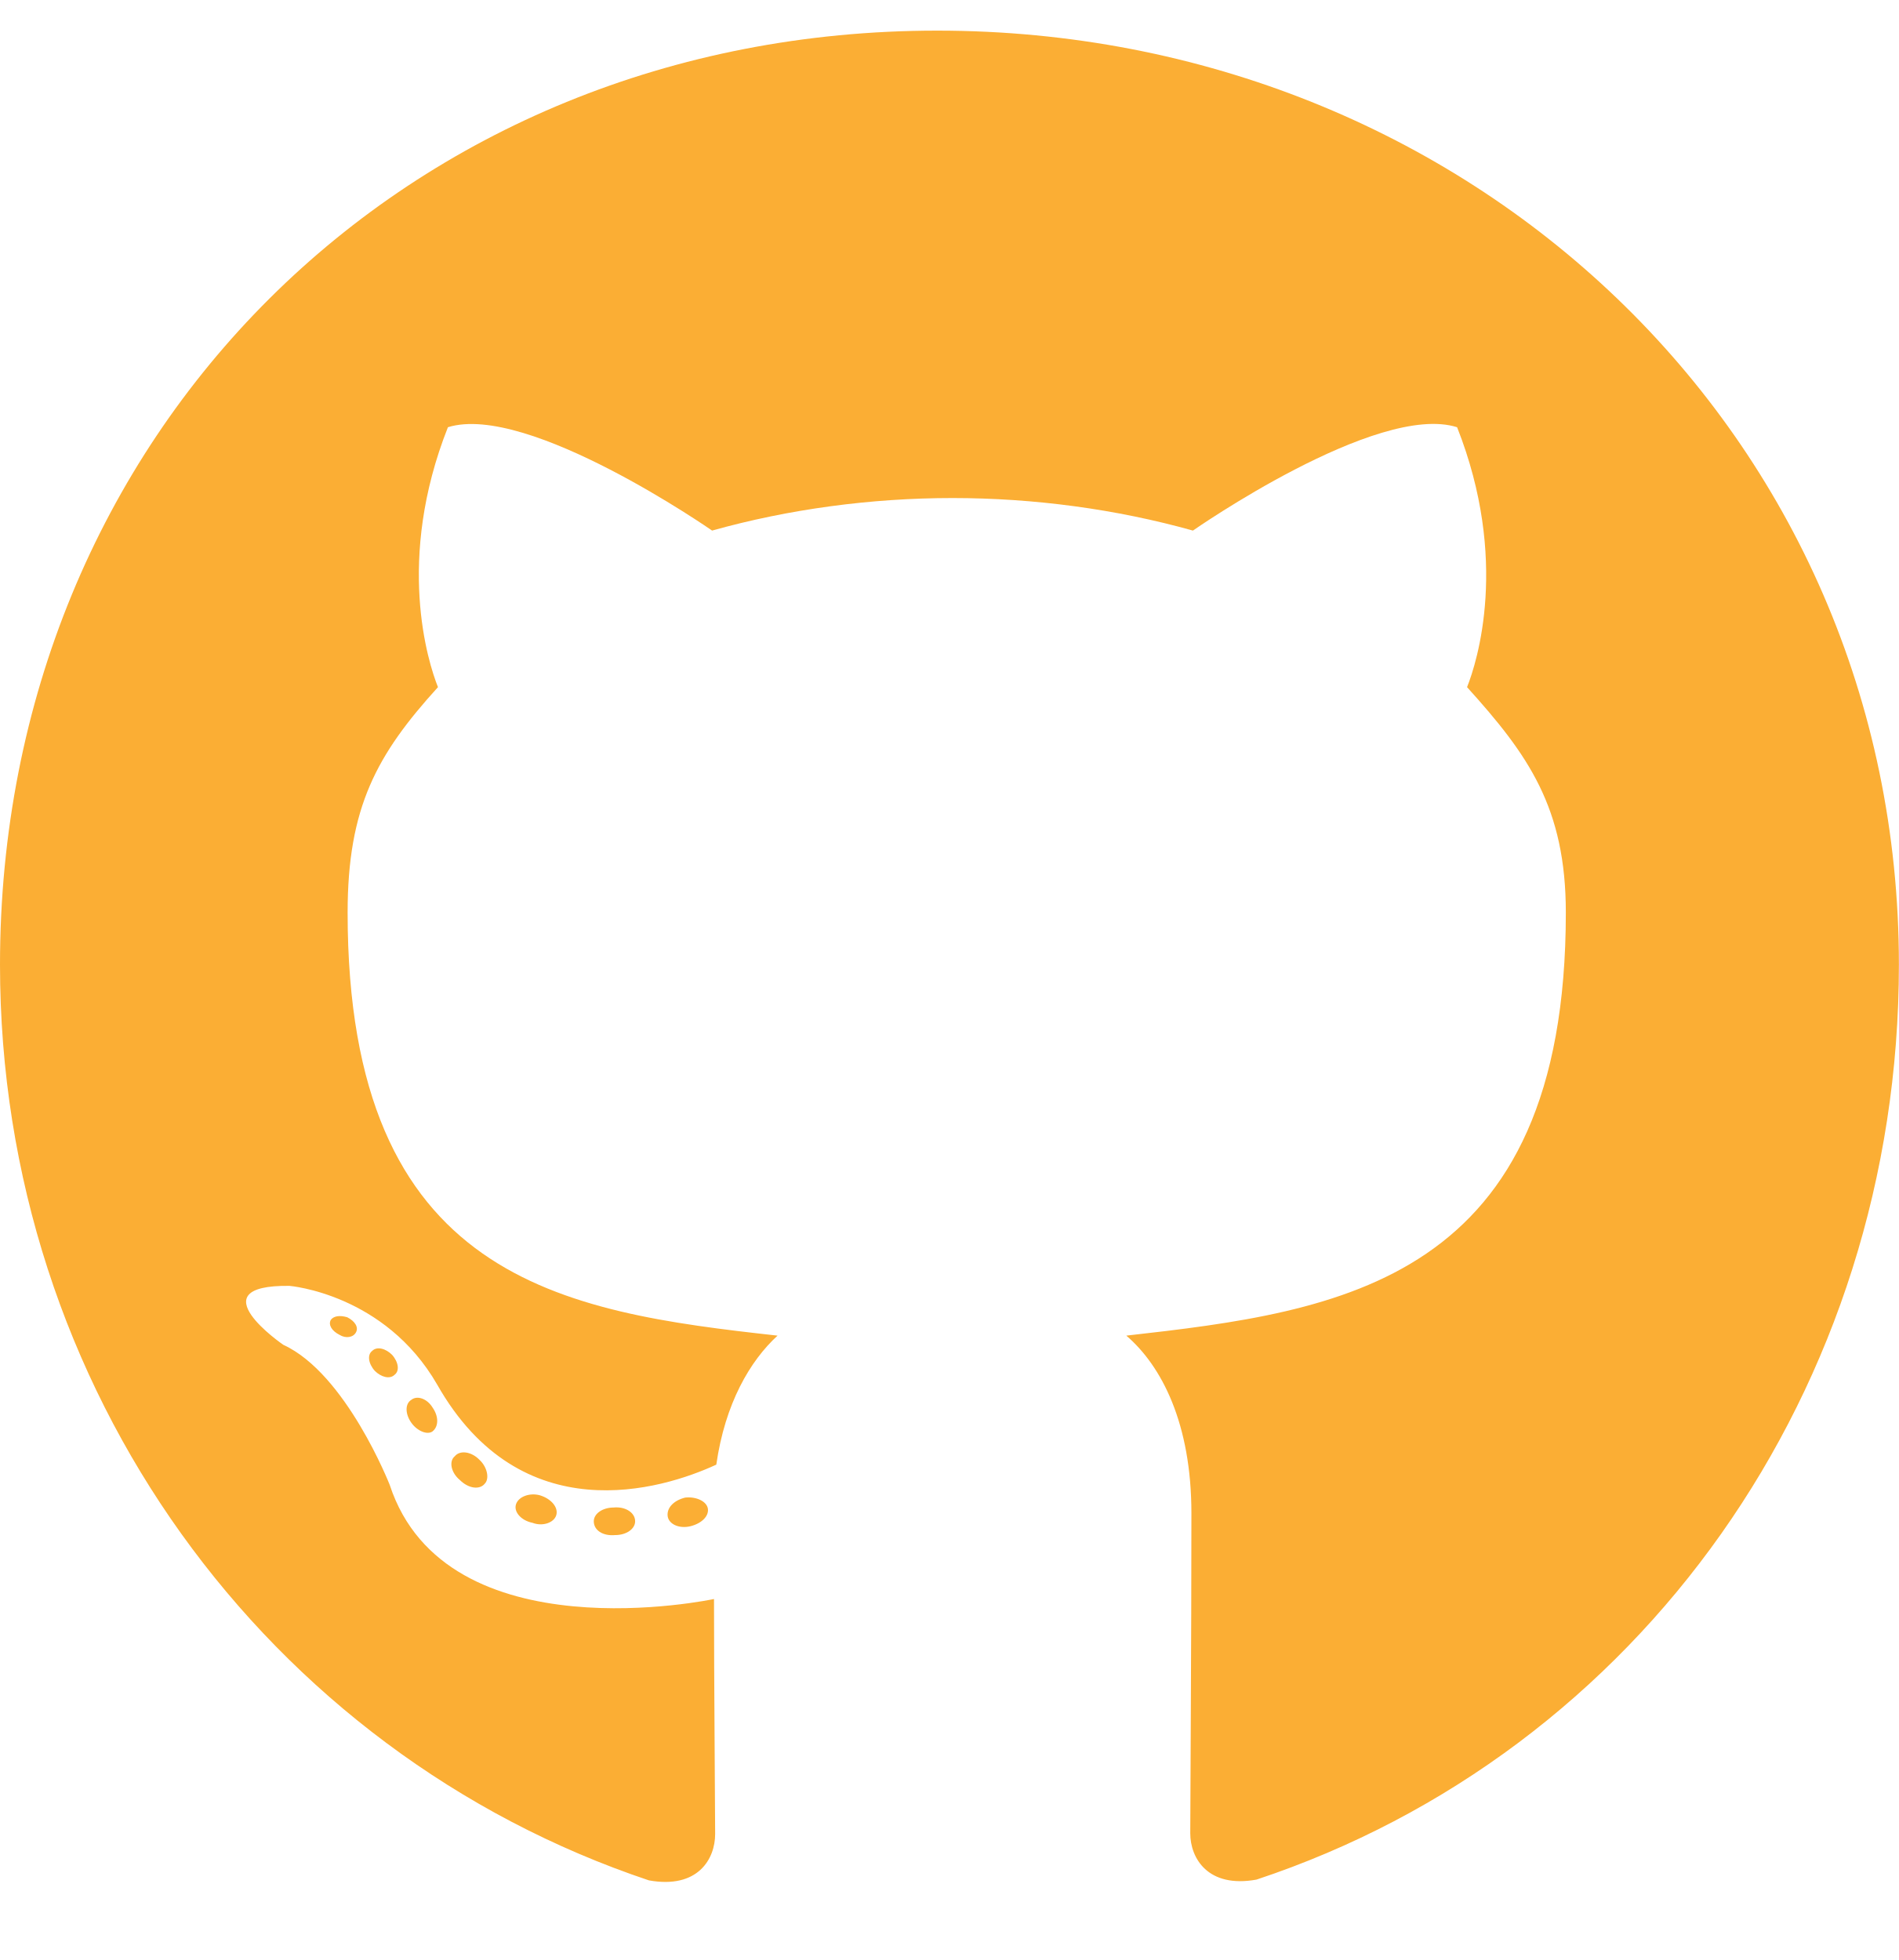
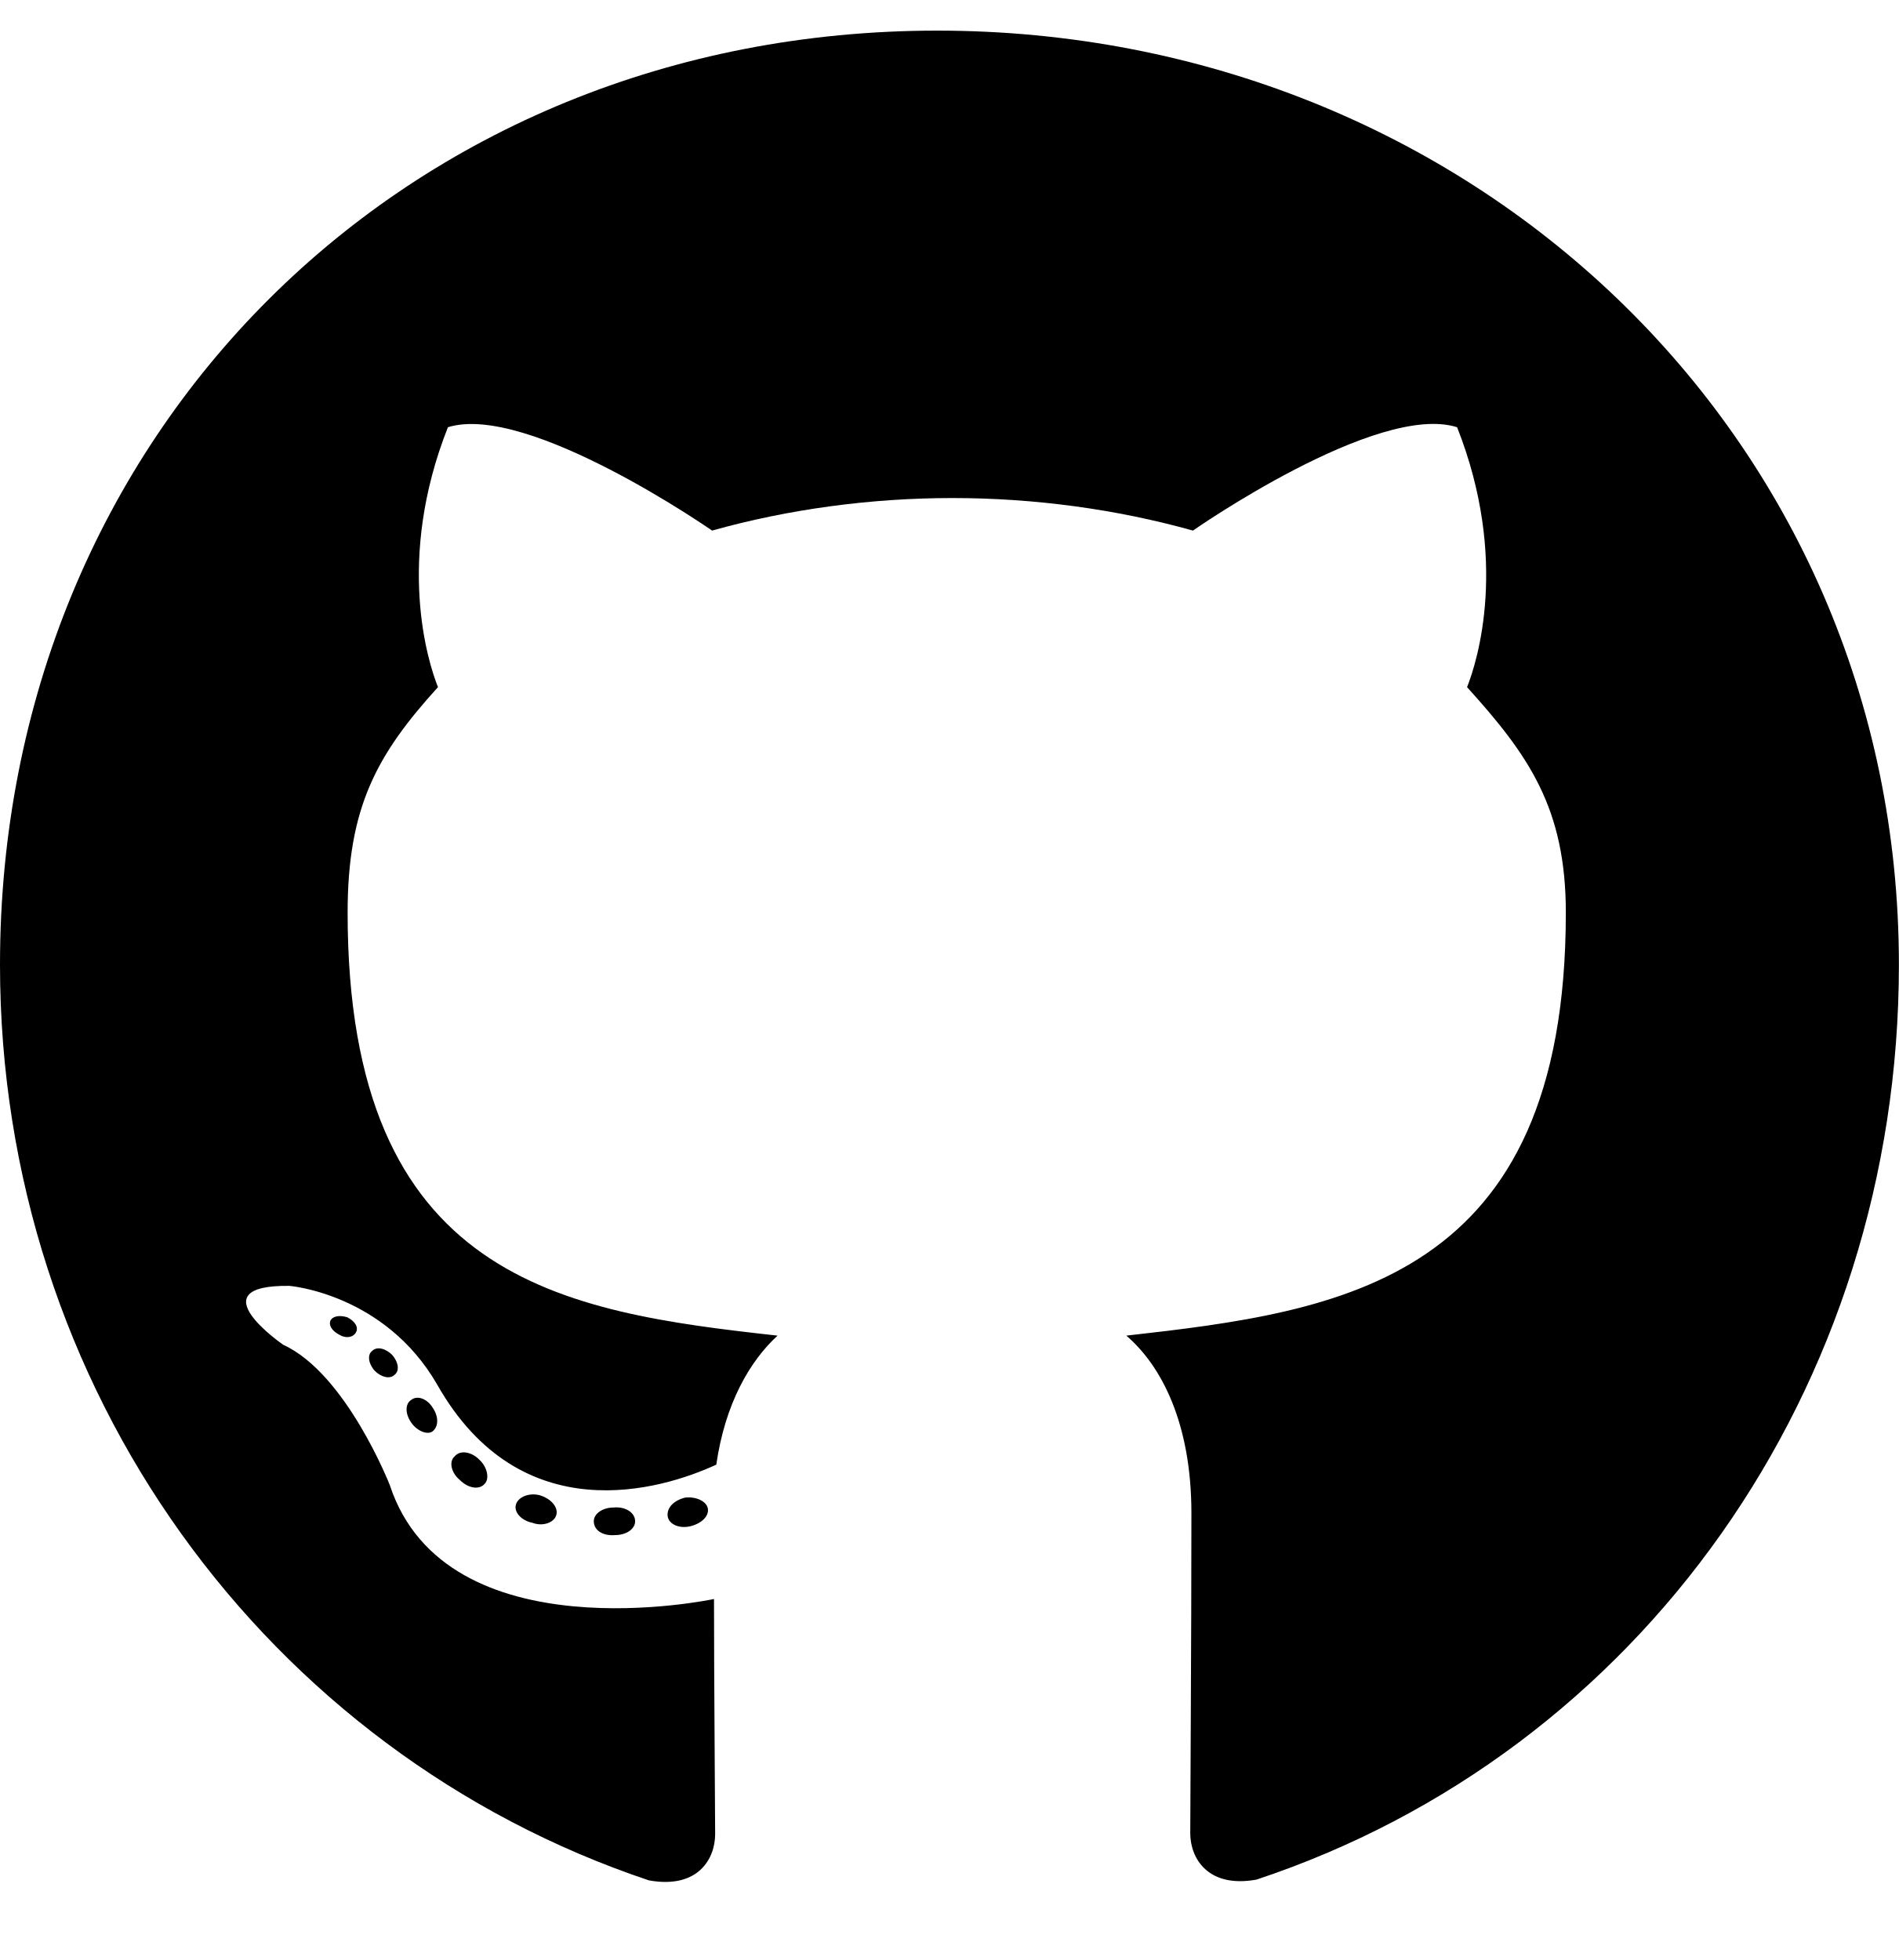
- <svg xmlns="http://www.w3.org/2000/svg" version="1.1" id="Layer_1" x="0px" y="0px" viewBox="0 0 496 512" style="enable-background:new 0 0 496 512;" xml:space="preserve">
-   <style type="text/css">
- 	.st0{fill:#FBAE34;}
- </style>
-   <path class="st0" d="M165.9,397.4c0,2-2.3,3.6-5.2,3.6c-3.3,0.3-5.6-1.3-5.6-3.6c0-2,2.3-3.6,5.2-3.6  C163.3,393.5,165.9,395.1,165.9,397.4z M134.8,392.9c-0.7,2,1.3,4.3,4.3,4.9c2.6,1,5.6,0,6.2-2s-1.3-4.3-4.3-5.2  C138.4,389.9,135.5,390.9,134.8,392.9L134.8,392.9z M179,391.2c-2.9,0.7-4.9,2.6-4.6,4.9c0.3,2,2.9,3.3,5.9,2.6  c2.9-0.7,4.9-2.6,4.6-4.6C184.6,392.2,181.9,390.9,179,391.2z M244.8,8C106.1,8,0,113.3,0,252c0,110.9,69.8,205.8,169.5,239.2  c12.8,2.3,17.3-5.6,17.3-12.1c0-6.2-0.3-40.4-0.3-61.4c0,0-70,15-84.7-29.8c0,0-11.4-29.1-27.8-36.6c0,0-22.9-15.7,1.6-15.4  c0,0,24.9,2,38.6,25.8c21.9,38.6,58.6,27.5,72.9,20.9c2.3-16,8.8-27.1,16-33.7c-55.9-6.2-112.3-14.3-112.3-110.5  c0-27.5,7.6-41.3,23.6-58.9c-2.6-6.5-11.1-33.3,2.6-67.9c20.9-6.5,69,27,69,27c20-5.6,41.5-8.5,62.8-8.5s42.8,2.9,62.8,8.5  c0,0,48.1-33.6,69-27c13.7,34.7,5.2,61.4,2.6,67.9c16,17.7,25.8,31.5,25.8,58.9c0,96.5-58.9,104.2-114.8,110.5  c9.2,7.9,17,22.9,17,46.4c0,33.7-0.3,75.4-0.3,83.6c0,6.5,4.6,14.4,17.3,12.1C428.2,457.8,496,362.9,496,252  C496,113.3,383.5,8,244.8,8z M97.2,352.9c-1.3,1-1,3.3,0.7,5.2c1.6,1.6,3.9,2.3,5.2,1c1.3-1,1-3.3-0.7-5.2  C100.8,352.3,98.5,351.6,97.2,352.9z M86.4,344.8c-0.7,1.3,0.3,2.9,2.3,3.9c1.6,1,3.6,0.7,4.3-0.7c0.7-1.3-0.3-2.9-2.3-3.9  C88.7,343.5,87.1,343.8,86.4,344.8z M118.8,380.4c-1.6,1.3-1,4.3,1.3,6.2c2.3,2.3,5.2,2.6,6.5,1c1.3-1.3,0.7-4.3-1.3-6.2  C123.1,379.1,120.1,378.8,118.8,380.4z M107.4,365.7c-1.6,1-1.6,3.6,0,5.9s4.3,3.3,5.6,2.3c1.6-1.3,1.6-3.9,0-6.2  C111.6,365.4,109,364.4,107.4,365.7L107.4,365.7z" />
+ <svg xmlns="http://www.w3.org/2000/svg" viewBox="0 0 496 512">
+   <path d="M165.9 397.4c0 2-2.3 3.6-5.2 3.6-3.3.3-5.6-1.3-5.6-3.6 0-2 2.3-3.6 5.2-3.6 3-.3 5.6 1.3 5.6 3.6zm-31.1-4.5c-.7 2 1.3 4.3 4.3 4.9 2.6 1 5.6 0 6.2-2s-1.3-4.3-4.3-5.2c-2.6-.7-5.5.3-6.2 2.3zm44.2-1.7c-2.9.7-4.9 2.6-4.6 4.9.3 2 2.9 3.3 5.9 2.6 2.9-.7 4.9-2.6 4.6-4.6-.3-1.9-3-3.2-5.9-2.9zM244.8 8C106.1 8 0 113.3 0 252c0 110.9 69.8 205.8 169.5 239.2 12.8 2.3 17.3-5.6 17.3-12.1 0-6.2-.3-40.4-.3-61.4 0 0-70 15-84.7-29.8 0 0-11.4-29.1-27.8-36.6 0 0-22.9-15.7 1.6-15.4 0 0 24.9 2 38.6 25.8 21.9 38.6 58.6 27.5 72.9 20.9 2.3-16 8.8-27.1 16-33.7-55.9-6.2-112.3-14.3-112.3-110.5 0-27.5 7.6-41.3 23.6-58.9-2.6-6.5-11.1-33.3 2.6-67.9 20.9-6.5 69 27 69 27 20-5.6 41.5-8.5 62.8-8.5s42.8 2.9 62.8 8.5c0 0 48.1-33.6 69-27 13.7 34.7 5.2 61.4 2.6 67.9 16 17.7 25.8 31.5 25.8 58.9 0 96.5-58.9 104.2-114.8 110.5 9.2 7.9 17 22.9 17 46.4 0 33.7-.3 75.4-.3 83.6 0 6.5 4.6 14.4 17.3 12.1C428.2 457.8 496 362.9 496 252 496 113.3 383.5 8 244.8 8zM97.2 352.9c-1.3 1-1 3.3.7 5.2 1.6 1.6 3.9 2.3 5.2 1 1.3-1 1-3.3-.7-5.2-1.6-1.6-3.9-2.3-5.2-1zm-10.8-8.1c-.7 1.3.3 2.9 2.3 3.9 1.6 1 3.6.7 4.3-.7.7-1.3-.3-2.9-2.3-3.9-2-.6-3.6-.3-4.3.7zm32.4 35.6c-1.6 1.3-1 4.3 1.3 6.2 2.3 2.3 5.2 2.6 6.5 1 1.3-1.3.7-4.3-1.3-6.2-2.2-2.3-5.2-2.6-6.5-1zm-11.4-14.7c-1.6 1-1.6 3.6 0 5.9 1.6 2.3 4.3 3.3 5.6 2.3 1.6-1.3 1.6-3.9 0-6.2-1.4-2.3-4-3.3-5.6-2z" />
</svg>
